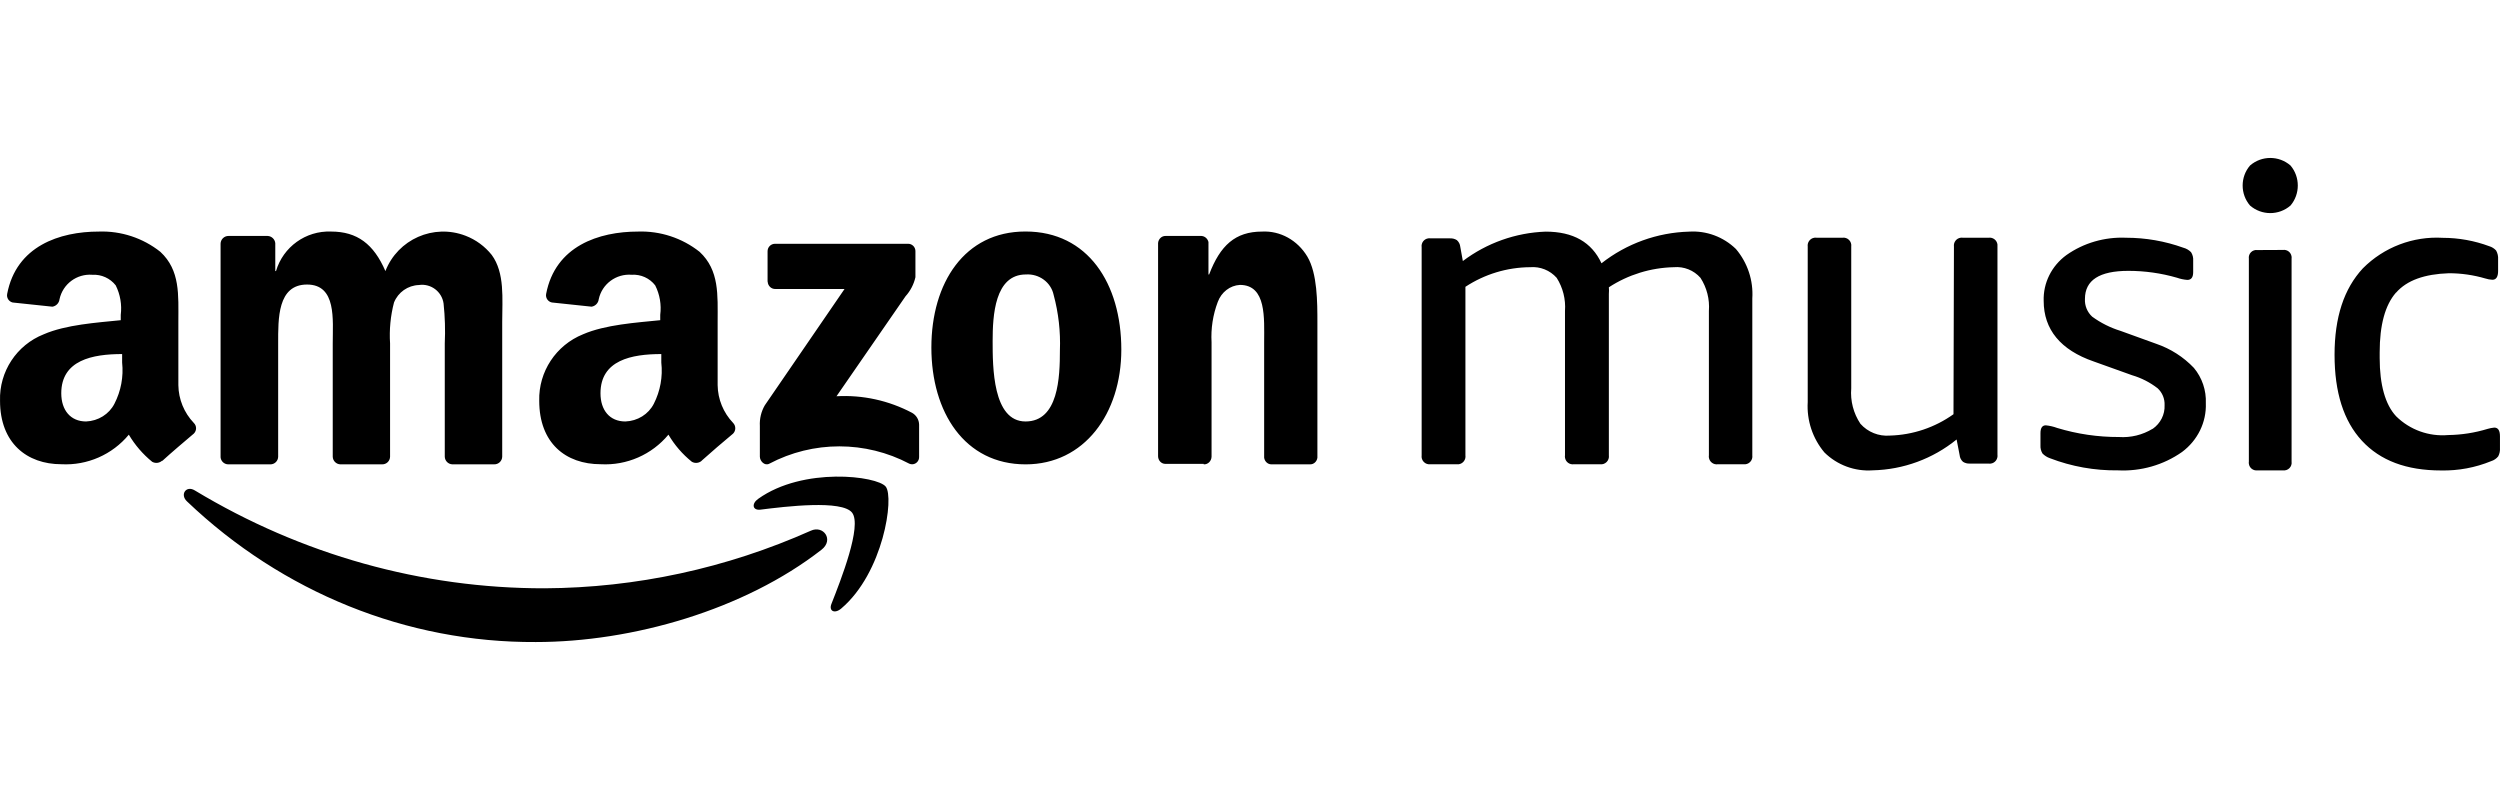
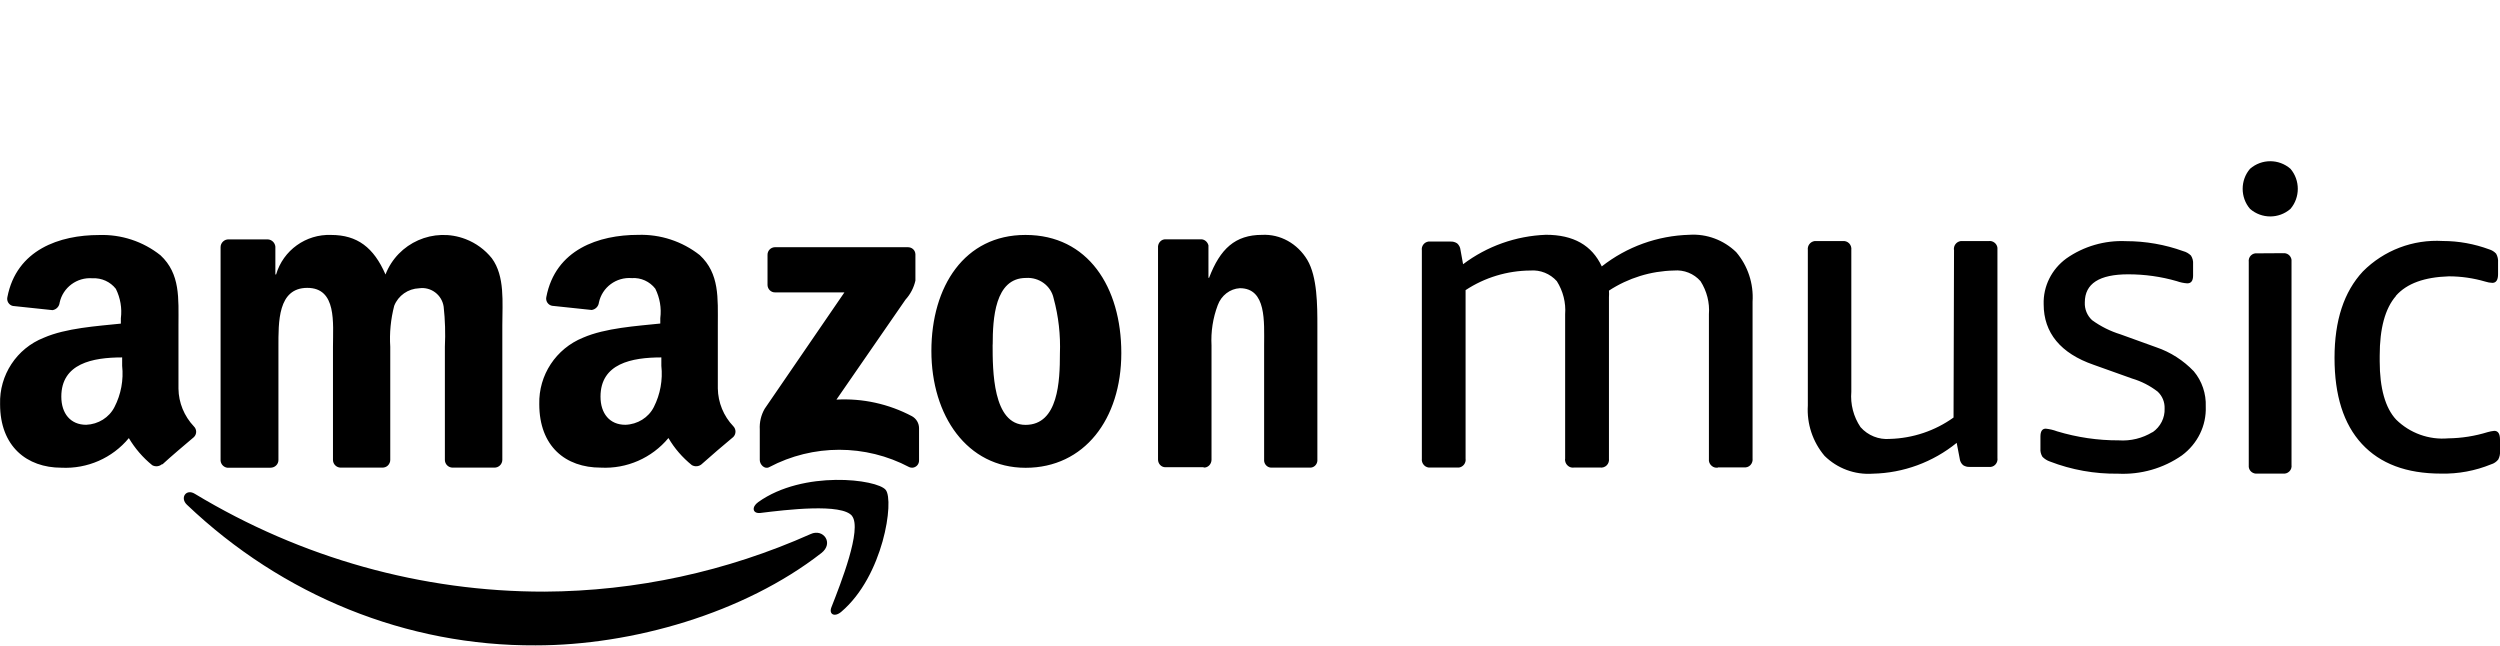
- <svg xmlns="http://www.w3.org/2000/svg" height="100%" stroke-miterlimit="10" style="fill-rule:nonzero;clip-rule:evenodd;stroke-linecap:round;stroke-linejoin:round;" version="1.1" viewBox="0 0 250 80" width="100%" xml:space="preserve">
-   <defs />
-   <path d="M0 0L250 0L250 80L0 80L0 0Z" fill="#000000" fill-opacity="0" fill-rule="nonzero" opacity="1" stroke="none" />
-   <g id="Sem-Título">
-     <path d="M76.757 28.169L76.757 25.143C76.746 24.732 77.071 24.389 77.482 24.378L90.783 24.378C90.978 24.37 91.167 24.441 91.309 24.573C91.451 24.705 91.535 24.888 91.542 25.083C91.543 25.099 91.543 25.116 91.543 25.131L91.543 27.721C91.382 28.431 91.041 29.088 90.553 29.628L83.65 39.625C86.269 39.478 88.879 40.051 91.21 41.284C91.635 41.525 91.901 41.973 91.911 42.461L91.911 45.688C91.924 46.084 91.62 46.416 91.232 46.428C91.129 46.431 91.027 46.412 90.933 46.37C86.552 44.057 81.311 44.057 76.93 46.37C76.469 46.618 75.986 46.112 75.986 45.664L75.986 42.603C75.945 41.879 76.117 41.158 76.481 40.531L84.455 28.898L77.551 28.898C77.139 28.919 76.788 28.592 76.769 28.17L76.769 28.157L76.757 28.169L76.757 28.169ZM22.799 46.434C22.411 46.419 22.095 46.118 22.058 45.732L22.058 24.37C22.061 24.161 22.148 23.962 22.298 23.816C22.448 23.671 22.65 23.591 22.859 23.595L26.764 23.595C27.165 23.612 27.492 23.923 27.528 24.322L27.528 27.109L27.6 27.109C28.314 24.686 30.582 23.057 33.106 23.155C35.722 23.155 37.37 24.405 38.541 27.109C39.777 23.926 43.366 22.344 46.558 23.576C47.583 23.971 48.485 24.631 49.17 25.489C50.496 27.287 50.221 29.895 50.221 32.181L50.221 45.672C50.208 46.107 49.845 46.448 49.41 46.434L45.229 46.434C44.818 46.416 44.49 46.084 44.477 45.672L44.477 34.348C44.539 33.013 44.499 31.677 44.357 30.347C44.189 29.16 43.091 28.334 41.904 28.5L41.897 28.502C40.791 28.537 39.81 29.224 39.4 30.252C39.051 31.588 38.918 32.971 39.007 34.348L39.007 45.672C39.003 45.877 38.918 46.073 38.77 46.216C38.623 46.359 38.424 46.438 38.218 46.434L34.026 46.434C33.614 46.416 33.287 46.083 33.274 45.672L33.274 34.348C33.274 31.967 33.667 28.454 30.706 28.454C27.744 28.454 27.816 31.872 27.816 34.348L27.816 45.672C27.809 46.1 27.457 46.442 27.028 46.436C27.016 46.436 27.003 46.436 26.991 46.434C26.991 46.434 22.799 46.434 22.799 46.434ZM102.563 23.151C108.783 23.151 112.132 28.35 112.132 34.962C112.132 41.365 108.424 46.436 102.563 46.436C96.463 46.436 93.137 41.225 93.137 34.753C93.137 28.28 96.463 23.151 102.527 23.151L102.563 23.151ZM99.264 34.112C99.264 36.673 99.264 42.147 102.555 42.147C105.846 42.147 105.991 37.726 105.991 35.036C106.063 33.165 105.851 31.292 105.362 29.481C105.094 28.23 103.911 27.362 102.591 27.446C99.47 27.446 99.264 31.551 99.264 34.112ZM120.37 46.386L116.506 46.386C116.122 46.373 115.814 46.041 115.808 45.628L115.808 24.295C115.849 23.891 116.172 23.588 116.55 23.596L120.148 23.596C120.478 23.616 120.761 23.859 120.846 24.201L120.846 27.448L120.913 27.448C122.019 24.544 123.525 23.158 126.205 23.158C128.024 23.063 129.75 24.017 130.733 25.658C131.74 27.353 131.74 30.221 131.74 32.283L131.74 45.77C131.689 46.163 131.368 46.45 130.998 46.434L127.112 46.434C126.76 46.42 126.468 46.142 126.415 45.77L126.415 34.227C126.415 31.856 126.668 28.491 123.99 28.491C123.003 28.546 122.138 29.214 121.776 30.197C121.29 31.483 121.079 32.855 121.156 34.227L121.156 45.675C121.138 46.112 120.792 46.454 120.383 46.435L120.37 46.434C120.37 46.434 120.37 46.386 120.37 46.386ZM70.16 46.086C69.887 46.319 69.498 46.356 69.187 46.179C68.248 45.424 67.454 44.505 66.844 43.465C65.183 45.468 62.671 46.565 60.073 46.423C56.559 46.423 53.923 44.304 53.923 40.077C53.849 37.17 55.594 34.522 58.304 33.428C60.53 32.461 63.645 32.263 66.024 32.019L66.024 31.483C66.154 30.472 65.979 29.446 65.52 28.537C64.964 27.816 64.086 27.419 63.177 27.477C61.613 27.35 60.198 28.397 59.874 29.922C59.83 30.303 59.538 30.608 59.159 30.668L55.188 30.248C54.792 30.168 54.536 29.783 54.614 29.387C55.528 24.6 59.886 23.157 63.798 23.157C66.027 23.081 68.211 23.799 69.96 25.183C71.951 27.034 71.764 29.503 71.764 32.17L71.764 38.517C71.784 39.925 72.336 41.273 73.31 42.29C73.601 42.587 73.601 43.064 73.31 43.361C72.466 44.06 70.967 45.34 70.159 46.075L70.159 46.086L70.16 46.086ZM66.13 36.253L66.13 35.406C63.165 35.406 60.049 36.008 60.049 39.328C60.049 41.01 60.959 42.147 62.535 42.147C63.755 42.105 64.85 41.425 65.383 40.375C66.03 39.104 66.29 37.671 66.13 36.253L66.13 36.253ZM16.189 46.087C15.917 46.317 15.53 46.354 15.219 46.18C14.286 45.421 13.495 44.502 12.882 43.467C11.229 45.464 8.728 46.56 6.139 46.424C2.691 46.425 0.003 44.306 0.003 40.078C-0.088 37.162 1.66 34.502 4.374 33.429C6.595 32.462 9.691 32.264 12.075 32.02L12.075 31.484C12.201 30.474 12.026 29.449 11.573 28.538C11.014 27.824 10.141 27.429 9.236 27.478C7.683 27.355 6.279 28.4 5.952 29.923C5.909 30.304 5.617 30.609 5.239 30.669L1.266 30.25C0.88 30.158 0.637 29.776 0.717 29.388C1.628 24.6 5.975 23.157 9.878 23.157C12.106 23.078 14.29 23.797 16.036 25.183C18.035 27.035 17.836 29.504 17.836 32.171L17.836 38.517C17.856 39.925 18.407 41.273 19.379 42.291C19.676 42.577 19.684 43.048 19.397 43.344L19.379 43.362C18.55 44.061 17.042 45.342 16.247 46.075L16.189 46.087L16.189 46.087ZM12.213 35.406C9.252 35.406 6.127 36.008 6.127 39.328C6.127 41.01 7.048 42.147 8.61 42.147C9.823 42.098 10.911 41.417 11.443 40.375C12.097 39.106 12.365 37.673 12.213 36.253L12.213 35.406L12.213 35.406ZM53.581 64.204C40.705 64.276 28.267 59.262 18.697 50.138C17.969 49.454 18.615 48.509 19.484 49.044C30.141 55.475 42.197 58.849 54.462 58.83C63.606 58.783 72.65 56.827 81.08 53.072C82.336 52.488 83.427 53.981 82.148 54.975C74.422 60.994 63.233 64.204 53.581 64.204ZM85.213 51.271C84.208 49.966 78.563 50.649 76.027 50.967C75.25 51.051 75.131 50.369 75.824 49.881C80.333 46.663 87.713 47.589 88.574 48.662C89.435 49.735 88.347 57.267 84.125 60.851C83.467 61.412 82.856 61.107 83.144 60.388C84.089 57.986 86.218 52.588 85.213 51.272L85.213 51.271ZM215.266 42.887C216.052 42.34 216.501 41.449 216.458 40.515C216.486 39.879 216.233 39.263 215.766 38.831C215.005 38.24 214.14 37.797 213.215 37.525L209.376 36.149C206.05 35.003 204.368 32.941 204.368 30.088C204.31 28.295 205.158 26.586 206.646 25.504C208.37 24.291 210.473 23.681 212.607 23.774C214.561 23.774 216.5 24.112 218.33 24.771C218.624 24.847 218.892 25.002 219.105 25.218C219.266 25.472 219.341 25.769 219.318 26.066L219.318 27.212C219.318 27.727 219.129 27.991 218.735 27.991C218.381 27.965 218.033 27.891 217.698 27.773C216.117 27.316 214.48 27.085 212.834 27.086C209.949 27.086 208.494 28.014 208.494 29.893C208.458 30.564 208.725 31.216 209.221 31.669C210.082 32.296 211.041 32.776 212.059 33.09L215.635 34.384C217.063 34.873 218.351 35.698 219.391 36.791C220.212 37.779 220.637 39.037 220.583 40.32C220.656 42.221 219.766 44.04 218.199 45.202C216.347 46.503 214.086 47.15 211.797 47.036C209.471 47.067 207.16 46.655 204.989 45.82C204.71 45.723 204.457 45.562 204.25 45.351C204.099 45.103 204.028 44.815 204.047 44.526L204.047 43.312C204.047 42.795 204.226 42.532 204.583 42.532C204.971 42.572 205.351 42.66 205.716 42.795C207.718 43.404 209.8 43.709 211.892 43.701C213.075 43.782 214.254 43.494 215.266 42.876C215.266 42.876 215.266 42.887 215.266 42.887ZM195.394 24.659C195.336 24.229 195.635 23.833 196.064 23.772C196.135 23.762 196.206 23.762 196.277 23.773L198.864 23.773C199.07 23.744 199.279 23.799 199.444 23.925C199.609 24.051 199.718 24.237 199.745 24.443C199.755 24.515 199.755 24.588 199.746 24.659L199.746 45.46C199.809 45.894 199.514 46.295 199.089 46.358C199.015 46.37 198.939 46.37 198.864 46.358L196.972 46.358C196.735 46.371 196.5 46.309 196.3 46.181C196.106 46.008 195.986 45.768 195.963 45.509L195.661 43.948C193.285 45.88 190.333 46.965 187.271 47.033C185.48 47.158 183.722 46.508 182.444 45.248C181.261 43.843 180.663 42.037 180.772 40.204L180.772 24.658C180.714 24.228 181.014 23.832 181.444 23.771C181.514 23.761 181.585 23.762 181.655 23.772L184.243 23.772C184.486 23.738 184.731 23.82 184.905 23.995C185.078 24.169 185.159 24.415 185.124 24.658L185.124 38.833C185.022 40.084 185.345 41.333 186.041 42.377C186.783 43.213 187.875 43.65 188.989 43.558C191.274 43.495 193.489 42.751 195.349 41.422L195.394 24.658L195.394 24.659ZM171.779 46.427C171.573 46.457 171.363 46.403 171.196 46.277C171.029 46.152 170.919 45.965 170.89 45.759C170.878 45.683 170.878 45.606 170.89 45.529L170.89 31.091C170.978 29.926 170.682 28.764 170.047 27.783C169.382 27.026 168.395 26.631 167.391 26.72C165.078 26.77 162.825 27.465 160.886 28.728C160.905 28.948 160.905 29.17 160.886 29.39L160.886 45.529C160.922 45.775 160.84 46.024 160.665 46.2C160.49 46.377 160.242 46.461 159.996 46.426L157.388 46.426C157.181 46.456 156.971 46.402 156.804 46.277C156.638 46.151 156.528 45.965 156.499 45.758C156.486 45.683 156.486 45.606 156.499 45.529L156.499 31.091C156.584 29.928 156.292 28.768 155.668 27.783C154.999 27.03 154.015 26.635 153.011 26.72C150.711 26.735 148.464 27.416 146.542 28.681L146.542 45.528C146.606 45.96 146.308 46.361 145.877 46.426C145.807 46.436 145.735 46.436 145.664 46.426L143.043 46.426C142.798 46.458 142.553 46.372 142.381 46.196C142.208 46.02 142.129 45.773 142.165 45.529L142.165 24.722C142.102 24.298 142.392 23.903 142.816 23.836C142.891 23.824 142.968 23.824 143.043 23.836L145.008 23.836C145.247 23.824 145.484 23.886 145.687 24.013C145.88 24.183 146.002 24.419 146.027 24.675L146.284 26.105C148.678 24.297 151.57 23.27 154.568 23.163C157.316 23.163 159.166 24.214 160.149 26.329C162.655 24.361 165.728 23.251 168.913 23.163C170.644 23.054 172.342 23.684 173.593 24.9C174.759 26.275 175.346 28.05 175.231 29.85L175.231 45.528C175.267 45.774 175.186 46.023 175.011 46.2C174.836 46.376 174.588 46.46 174.341 46.426L171.779 46.426L171.779 46.427ZM239.591 29.269C238.509 30.512 237.968 32.501 237.968 35.234L237.968 35.804C237.968 38.472 238.524 40.464 239.614 41.629C240.991 42.988 242.895 43.673 244.822 43.505C246.16 43.486 247.487 43.279 248.766 42.887C248.982 42.823 249.203 42.78 249.427 42.759C249.81 42.759 249.996 43.05 249.996 43.633L249.996 44.797C250.018 45.089 249.957 45.379 249.821 45.636C249.638 45.864 249.393 46.029 249.114 46.115C247.529 46.764 245.828 47.081 244.115 47.046C240.635 47.046 238.025 46.056 236.193 44.077C234.36 42.095 233.455 39.229 233.455 35.478C233.455 31.727 234.395 28.873 236.286 26.834C238.392 24.716 241.307 23.605 244.289 23.783C245.873 23.786 247.444 24.07 248.929 24.622C249.192 24.7 249.429 24.848 249.613 25.052C249.763 25.322 249.832 25.63 249.81 25.938L249.81 27.102C249.81 27.685 249.613 27.977 249.241 27.977C249.001 27.965 248.763 27.922 248.534 27.848C247.351 27.501 246.124 27.324 244.892 27.324C242.457 27.406 240.693 28.023 239.603 29.269C239.603 29.269 239.591 29.269 239.591 29.269ZM228.29 24.995C228.708 24.934 229.097 25.227 229.156 25.649C229.166 25.718 229.168 25.789 229.158 25.859L229.158 46.161C229.194 46.401 229.114 46.644 228.943 46.816C228.772 46.988 228.53 47.07 228.29 47.037L225.743 47.037C225.541 47.063 225.337 47.007 225.176 46.883C225.015 46.758 224.91 46.574 224.885 46.372C224.875 46.302 224.875 46.231 224.886 46.161L224.886 25.87C224.851 25.634 224.929 25.394 225.098 25.224C225.266 25.054 225.505 24.973 225.743 25.006L228.29 24.994L228.29 24.995ZM229.049 16.549C230.023 17.695 230.023 19.41 229.049 20.556C227.888 21.561 226.166 21.561 225.006 20.556C224.018 19.417 224.018 17.688 225.006 16.549C226.166 15.544 227.888 15.544 229.049 16.549Z" fill="#000000" fill-rule="evenodd" opacity="1" stroke="none" />
+ <svg xmlns="http://www.w3.org/2000/svg" id="a" viewBox="0 0 309.86 80">
+   <defs>
+     <style>.c{fill-rule:evenodd;stroke-width:0px;}</style>
+   </defs>
+   <g id="b">
+     <path class="c" d="m95.13,35.34v-3.75c-.01-.51.39-.93.9-.95h16.49c.24,0,.48.08.65.24.18.16.28.39.29.63,0,.02,0,.04,0,.06v3.21c-.2.88-.62,1.69-1.23,2.36l-8.56,12.39c3.25-.18,6.48.53,9.37,2.06.53.3.86.85.87,1.46v4c.02.49-.36.9-.84.92-.13,0-.25-.02-.37-.07-5.43-2.87-11.93-2.87-17.36,0-.57.31-1.17-.32-1.17-.88v-3.79c-.05-.9.16-1.79.61-2.57l9.88-14.42h-8.56c-.51.03-.95-.38-.97-.9v-.02.02s-.01,0-.01,0ZM28.26,57.98c-.48-.02-.87-.39-.92-.87v-26.48c0-.26.11-.51.3-.69.19-.18.44-.28.7-.27h4.84c.5.02.9.41.95.9v3.45h.09c.88-3,3.7-5.02,6.82-4.9,3.24,0,5.28,1.55,6.74,4.9,1.53-3.94,5.98-5.91,9.94-4.38,1.27.49,2.39,1.31,3.24,2.37,1.64,2.23,1.3,5.46,1.3,8.29v16.72c-.02.54-.47.96-1.01.94h-5.18c-.51-.02-.92-.43-.93-.94v-14.04c.08-1.66.03-3.31-.15-4.96-.21-1.47-1.57-2.5-3.04-2.29h0c-1.37.05-2.59.9-3.09,2.17-.43,1.66-.6,3.37-.49,5.08v14.03c0,.25-.11.5-.29.68-.18.18-.43.27-.68.27h-5.2c-.51-.02-.92-.43-.93-.94v-14.03c0-2.95.49-7.31-3.18-7.31s-3.58,4.24-3.58,7.31v14.03c0,.53-.44.95-.98.95-.02,0-.03,0-.05,0h-5.2Zm98.86-28.86c7.71,0,11.86,6.44,11.86,14.64s-4.6,14.22-11.86,14.22-11.68-6.46-11.68-14.48,4.12-14.38,11.64-14.38h.04Zm-4.09,13.58c0,3.17,0,9.96,4.08,9.96s4.26-5.48,4.26-8.81c.09-2.32-.17-4.64-.78-6.88-.33-1.55-1.8-2.63-3.43-2.52-3.87,0-4.12,5.09-4.12,8.26Zm26.16,15.21h-4.79c-.48-.02-.86-.43-.87-.94v-26.44c.05-.5.45-.88.92-.87h4.46c.41.02.76.33.87.75v4.02h.08c1.37-3.6,3.24-5.32,6.56-5.32,2.25-.12,4.39,1.07,5.61,3.1,1.25,2.1,1.25,5.66,1.25,8.21v16.72c-.06.49-.46.84-.92.82h-4.82c-.44-.02-.8-.36-.86-.82v-14.31c0-2.94.31-7.11-3.01-7.11-1.22.07-2.3.9-2.74,2.11-.6,1.59-.86,3.29-.77,4.99v14.19c-.02.54-.45.97-.96.94h-.02v-.06Zm-62.23-.37c-.34.29-.82.33-1.21.11-1.16-.94-2.15-2.07-2.9-3.36-2.06,2.48-5.17,3.84-8.39,3.67-4.36,0-7.62-2.63-7.62-7.87-.09-3.6,2.07-6.88,5.43-8.24,2.76-1.2,6.62-1.44,9.57-1.75v-.67c.16-1.25-.06-2.52-.62-3.65-.69-.89-1.78-1.39-2.9-1.31-1.94-.16-3.69,1.14-4.09,3.03-.05.47-.42.85-.89.92l-4.92-.52c-.49-.1-.81-.58-.71-1.07,1.13-5.93,6.53-7.72,11.38-7.72,2.76-.09,5.47.8,7.64,2.51,2.47,2.29,2.24,5.35,2.24,8.66v7.87c.03,1.74.71,3.42,1.92,4.68.36.37.36.96,0,1.33-1.05.87-2.9,2.45-3.91,3.36h0s0,.01,0,.01Zm-4.99-12.19v-1.05c-3.67,0-7.54.75-7.54,4.86,0,2.09,1.13,3.49,3.08,3.49,1.51-.05,2.87-.89,3.53-2.2.8-1.58,1.12-3.35.93-5.11h0Zm-61.9,12.19c-.34.29-.82.33-1.2.12-1.16-.94-2.14-2.08-2.9-3.36-2.05,2.48-5.15,3.83-8.36,3.67-4.27,0-7.6-2.63-7.6-7.87-.11-3.61,2.05-6.91,5.42-8.24,2.75-1.2,6.59-1.44,9.55-1.75v-.66c.16-1.25-.06-2.52-.62-3.65-.69-.88-1.77-1.37-2.9-1.31-1.92-.15-3.67,1.14-4.07,3.03-.05.47-.41.85-.88.92l-4.92-.52c-.48-.11-.78-.59-.68-1.07,1.13-5.93,6.52-7.72,11.35-7.72,2.76-.1,5.47.79,7.63,2.51,2.48,2.3,2.23,5.36,2.23,8.66v7.87c.02,1.74.71,3.41,1.91,4.68.37.36.38.94.02,1.31l-.02.02c-1.03.87-2.9,2.45-3.88,3.36h-.07s0,.01,0,.01Zm-4.93-13.24c-3.67,0-7.54.75-7.54,4.86,0,2.09,1.14,3.49,3.08,3.49,1.5-.06,2.85-.9,3.51-2.2.81-1.57,1.14-3.35.95-5.11v-1.05h0Zm51.27,35.69c-15.96.09-31.37-6.13-43.24-17.43-.9-.85-.1-2.02.97-1.36,13.21,7.97,28.15,12.15,43.35,12.13,11.33-.06,22.54-2.48,32.99-7.14,1.56-.72,2.91,1.13,1.32,2.36-9.58,7.46-23.44,11.44-35.41,11.44Zm39.21-16.03c-1.25-1.62-8.24-.77-11.39-.38-.96.1-1.11-.74-.25-1.35,5.59-3.99,14.74-2.84,15.8-1.51,1.07,1.33-.28,10.67-5.51,15.11-.82.7-1.57.32-1.22-.57,1.17-2.98,3.81-9.67,2.56-11.3h0Zm161.19-10.39c.97-.68,1.53-1.78,1.48-2.94.03-.79-.28-1.55-.86-2.09-.94-.73-2.02-1.28-3.16-1.62l-4.76-1.7c-4.12-1.42-6.21-3.98-6.21-7.51-.07-2.22.98-4.34,2.82-5.68,2.14-1.5,4.74-2.26,7.39-2.14,2.42,0,4.83.42,7.09,1.24.36.09.7.29.96.55.2.32.29.68.26,1.05v1.42c0,.64-.23.97-.72.97-.44-.03-.87-.12-1.29-.27-1.96-.57-3.99-.85-6.03-.85-3.58,0-5.38,1.15-5.38,3.48-.04.83.29,1.64.9,2.2,1.07.78,2.26,1.37,3.52,1.76l4.43,1.6c1.77.6,3.37,1.63,4.66,2.98,1.02,1.22,1.54,2.78,1.48,4.37.09,2.36-1.01,4.61-2.95,6.05-2.3,1.61-5.1,2.41-7.93,2.27-2.88.04-5.75-.47-8.44-1.51-.35-.12-.66-.32-.92-.58-.19-.31-.28-.66-.25-1.02v-1.5c0-.64.22-.97.66-.97.48.05.95.16,1.4.33,2.48.75,5.06,1.13,7.65,1.12,1.47.1,2.93-.26,4.18-1.02h0Zm-24.63-22.59c-.07-.53.3-1.02.83-1.1.09-.01.18-.01.26,0h3.21c.26-.04.51.03.72.19s.34.39.37.64c.01.09.01.18,0,.27v25.78c.08.54-.29,1.04-.81,1.11-.09.01-.19.01-.28,0h-2.34c-.29.02-.59-.06-.83-.22-.24-.21-.39-.51-.42-.83l-.37-1.93c-2.94,2.39-6.6,3.74-10.4,3.82-2.22.16-4.4-.65-5.98-2.21-1.47-1.74-2.21-3.98-2.07-6.25v-19.27c-.07-.53.3-1.02.83-1.1.09-.01.17-.01.26,0h3.21c.3-.04.6.06.82.28.21.22.31.52.27.82v17.57c-.13,1.55.27,3.1,1.14,4.39.92,1.04,2.27,1.58,3.65,1.46,2.83-.08,5.58-1,7.88-2.65l.06-20.78h0Zm-29.27,26.98c-.26.04-.52-.03-.72-.19-.21-.16-.34-.39-.38-.64-.01-.09-.01-.19,0-.28v-17.9c.11-1.44-.26-2.88-1.04-4.1-.82-.94-2.05-1.43-3.29-1.32-2.87.06-5.66.92-8.06,2.49.02.27.02.55,0,.82v20c.04.31-.06.61-.27.83-.22.22-.52.32-.83.28h-3.23c-.26.04-.52-.03-.72-.19-.21-.16-.34-.39-.38-.64-.02-.09-.02-.19,0-.28v-17.89c.11-1.44-.26-2.88-1.03-4.1-.83-.93-2.05-1.42-3.29-1.32-2.85.02-5.64.86-8.02,2.43v20.88c.08.53-.29,1.03-.82,1.11-.09.01-.18.01-.26,0h-3.25c-.3.04-.61-.07-.82-.29-.21-.22-.31-.52-.27-.83v-25.79c-.08-.53.28-1.02.81-1.1.09-.01.19-.01.28,0h2.44c.3-.02.59.06.84.22.24.21.39.5.42.82l.32,1.77c2.97-2.24,6.55-3.51,10.27-3.65,3.41,0,5.7,1.3,6.92,3.92,3.11-2.44,6.91-3.81,10.86-3.92,2.15-.14,4.25.65,5.8,2.15,1.45,1.7,2.17,3.9,2.03,6.14v19.43c.04.3-.06.61-.27.83s-.52.32-.83.28h-3.18Zm84.05-21.27c-1.34,1.54-2.01,4.01-2.01,7.39v.71c0,3.31.69,5.78,2.04,7.22,1.71,1.68,4.07,2.53,6.45,2.32,1.66-.02,3.3-.28,4.89-.77.27-.08.54-.13.82-.16.47,0,.71.36.71,1.08v1.44c.03.36-.05.72-.22,1.04-.23.28-.53.49-.88.59-1.96.8-4.07,1.2-6.2,1.15-4.31,0-7.55-1.23-9.82-3.68-2.27-2.46-3.39-6.01-3.39-10.66s1.17-8.19,3.51-10.71c2.61-2.63,6.22-4,9.92-3.78,1.96,0,3.91.36,5.75,1.04.33.1.62.28.85.53.19.33.27.72.24,1.1v1.44c0,.72-.24,1.08-.71,1.08-.3-.01-.59-.07-.88-.16-1.47-.43-2.99-.65-4.51-.65-3.02.1-5.2.87-6.56,2.41h-.01Zm-14.01-5.3c.52-.08,1,.29,1.07.81.01.09.01.17,0,.26v25.16c.04.3-.05.6-.27.81-.21.21-.51.31-.81.27h-3.16c-.25.03-.5-.04-.7-.19-.2-.15-.33-.38-.36-.63-.01-.09-.01-.17,0-.26v-25.15c-.04-.29.05-.59.26-.8.21-.21.5-.31.8-.27l3.16-.02h0Zm.94-10.47c1.21,1.42,1.21,3.55,0,4.97-1.44,1.25-3.57,1.25-5.01,0-1.22-1.41-1.22-3.56,0-4.97,1.44-1.25,3.57-1.25,5.01,0Z" />
  </g>
</svg>
